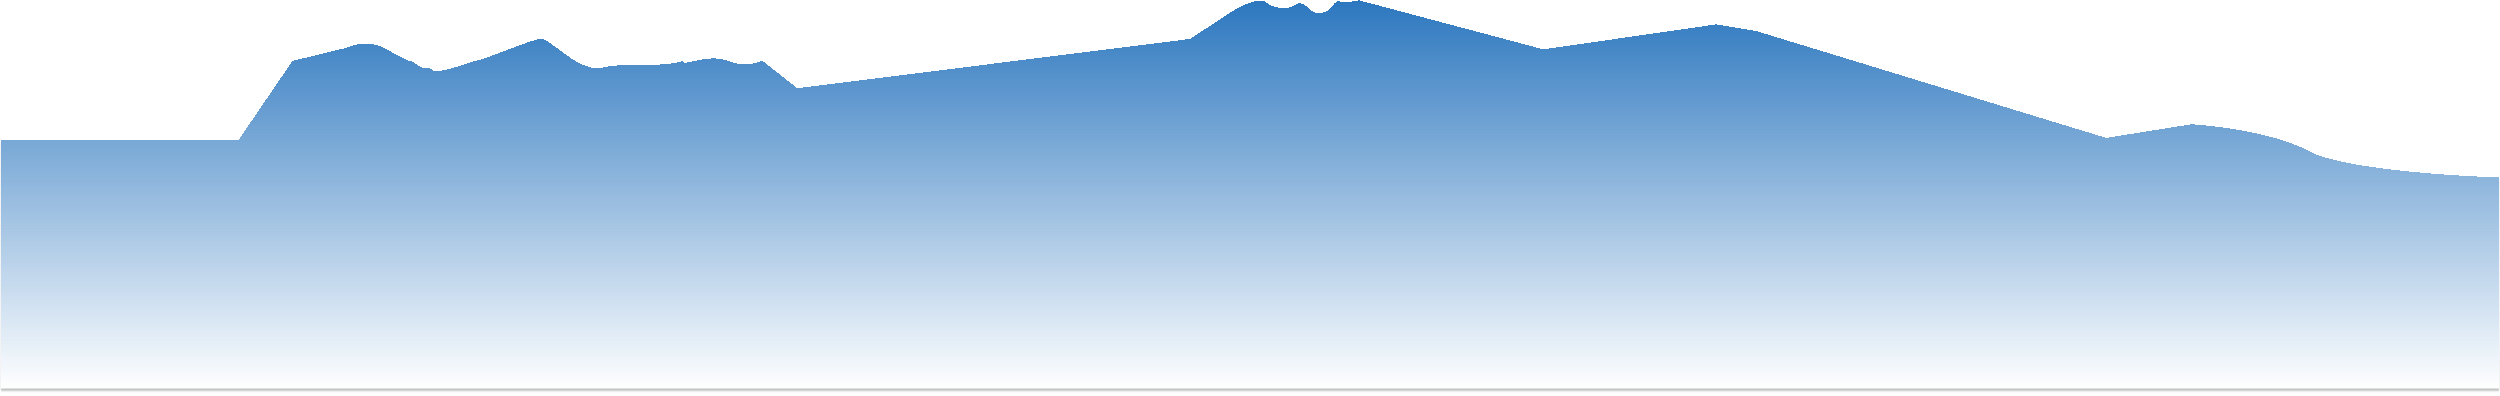
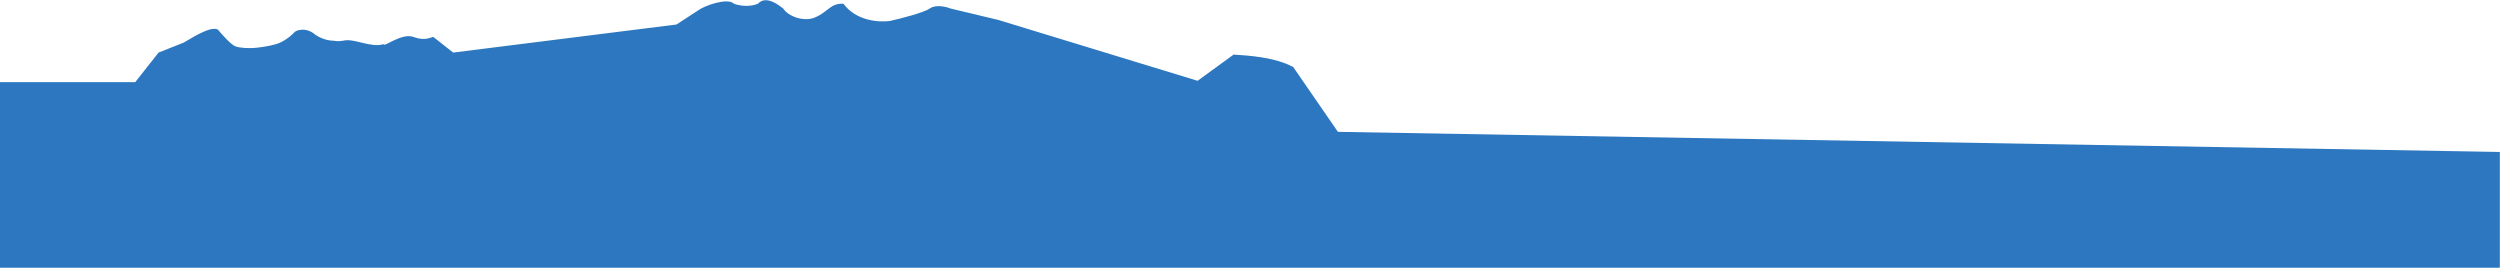
- <svg xmlns="http://www.w3.org/2000/svg" width="4206" height="665" viewBox="0 0 4206 665" fill="none">
-   <g filter="url(#filter0_d_118_8)">
-     <path d="M582.5 80.5L492 102.5L401 236H1V656.5H492H4205V298.5C4120.5 296 3938 283.6 3884 254C3830 224.4 3730.17 211.667 3687 209L3543.5 232L2954 52L2887.5 41L2596.5 83L2292 2C2291.33 1 2287.5 -0.4 2277.5 2C2267.5 4.4 2260 4.333 2257.5 4C2256.5 3.333 2254 2 2252 2C2250 2 2246.83 4.333 2245.5 5.5L2236 16.5C2230 20.5 2215.4 26.1 2205 16.5C2192 4.5 2189 6 2186.5 5.5C2184.5 5.1 2180.67 7.333 2179 8.5C2176.5 10.167 2169.4 13.6 2161 14C2152.6 14.4 2141.5 10.5 2137 8.5L2127 2C2108.6 -2.4 2079 14.5 2066.5 23.5L2002 65.5L1341.5 148.5L1283 102.5C1278.5 100.833 1261 116.1 1225 102.5C1189 88.9 1148.5 113.5 1148.5 102.5C1111 114.834 1047.5 104.7 1015.5 113.5C975.5 124.5 927.5 65.5 910.5 65.5C893.5 65.5 812.5 102.5 798 102.5C777.833 109.833 735.9 123.4 729.5 119L721.5 113.5C709.5 120.3 696.167 100.833 687.5 102.5C683.333 100.5 669.1 93.3 645.5 80.5C621.9 67.7 593.667 75.167 582.5 80.5Z" fill="url(#paint0_linear_118_8)" shape-rendering="crispEdges" />
-   </g>
-   <defs>
-     <filter id="filter0_d_118_8" x="-3" y="0.675" width="4212" height="663.825" filterUnits="userSpaceOnUse" color-interpolation-filters="sRGB">
-       <feFlood flood-opacity="0" result="BackgroundImageFix" />
-       <feColorMatrix in="SourceAlpha" type="matrix" values="0 0 0 0 0 0 0 0 0 0 0 0 0 0 0 0 0 0 127 0" result="hardAlpha" />
-       <feOffset dy="4" />
-       <feGaussianBlur stdDeviation="2" />
-       <feComposite in2="hardAlpha" operator="out" />
-       <feColorMatrix type="matrix" values="0 0 0 0 0 0 0 0 0 0 0 0 0 0 0 0 0 0 0.25 0" />
-       <feBlend mode="normal" in2="BackgroundImageFix" result="effect1_dropShadow_118_8" />
-       <feBlend mode="normal" in="SourceGraphic" in2="effect1_dropShadow_118_8" result="shape" />
-     </filter>
-     <linearGradient id="paint0_linear_118_8" x1="2348.5" y1="0.675" x2="2348.5" y2="656.5" gradientUnits="userSpaceOnUse">
-       <stop stop-color="#2C77BF" />
-       <stop offset="1" stop-color="#2C77BF" stop-opacity="0" />
-     </linearGradient>
-   </defs>
+ <svg xmlns="http://www.w3.org/2000/svg" width="7395" height="792" viewBox="0 0 7395 792" fill="none">
+   <path d="M543.5 126L469 155.5L400 243H0V792H7394.5V449.5L3957.5 390L3825.5 198.5C3771.84 169.086 3693.16 164.227 3649.82 161.551L3649 161.5L3542.5 239L2953 59L2811 25C2798.17 19.833 2768.1 12.6 2750.5 25C2732.9 37.4 2664.5 54.833 2632.5 62C2602.17 66.5 2532.2 62.6 2495 11C2455.5 9.5 2451.5 34 2411 51.5C2378.6 65.5 2331.83 49 2316.5 25C2303.17 14.833 2266 -15 2242 11C2214.8 22.6 2183.33 15.834 2171 11C2152.6 -7.8 2083.67 16.667 2065.5 30.5L2001 72.5L1340.5 155.5L1282 109.5C1277.5 107.834 1260 123.1 1224 109.5C1188 95.9 1135 141.5 1135 130.5C1097.5 142.833 1046.5 111.7 1014.5 120.5C1002.1 122.689 991.333 121.412 987.5 120.5C960.5 120.5 936.5 106.5 928 99C904.8 81.8 881.667 88.167 873 93.5C864.5 102.833 841.4 123.3 817 130.5C792.6 137.7 761.833 141.167 749.5 142C736.833 142.667 708.2 142.5 695 136.5C681.8 130.5 655.833 101.334 644.5 87.5C620.9 74.7 554.667 120.667 543.5 126Z" fill="#2C77BF" />
</svg>
